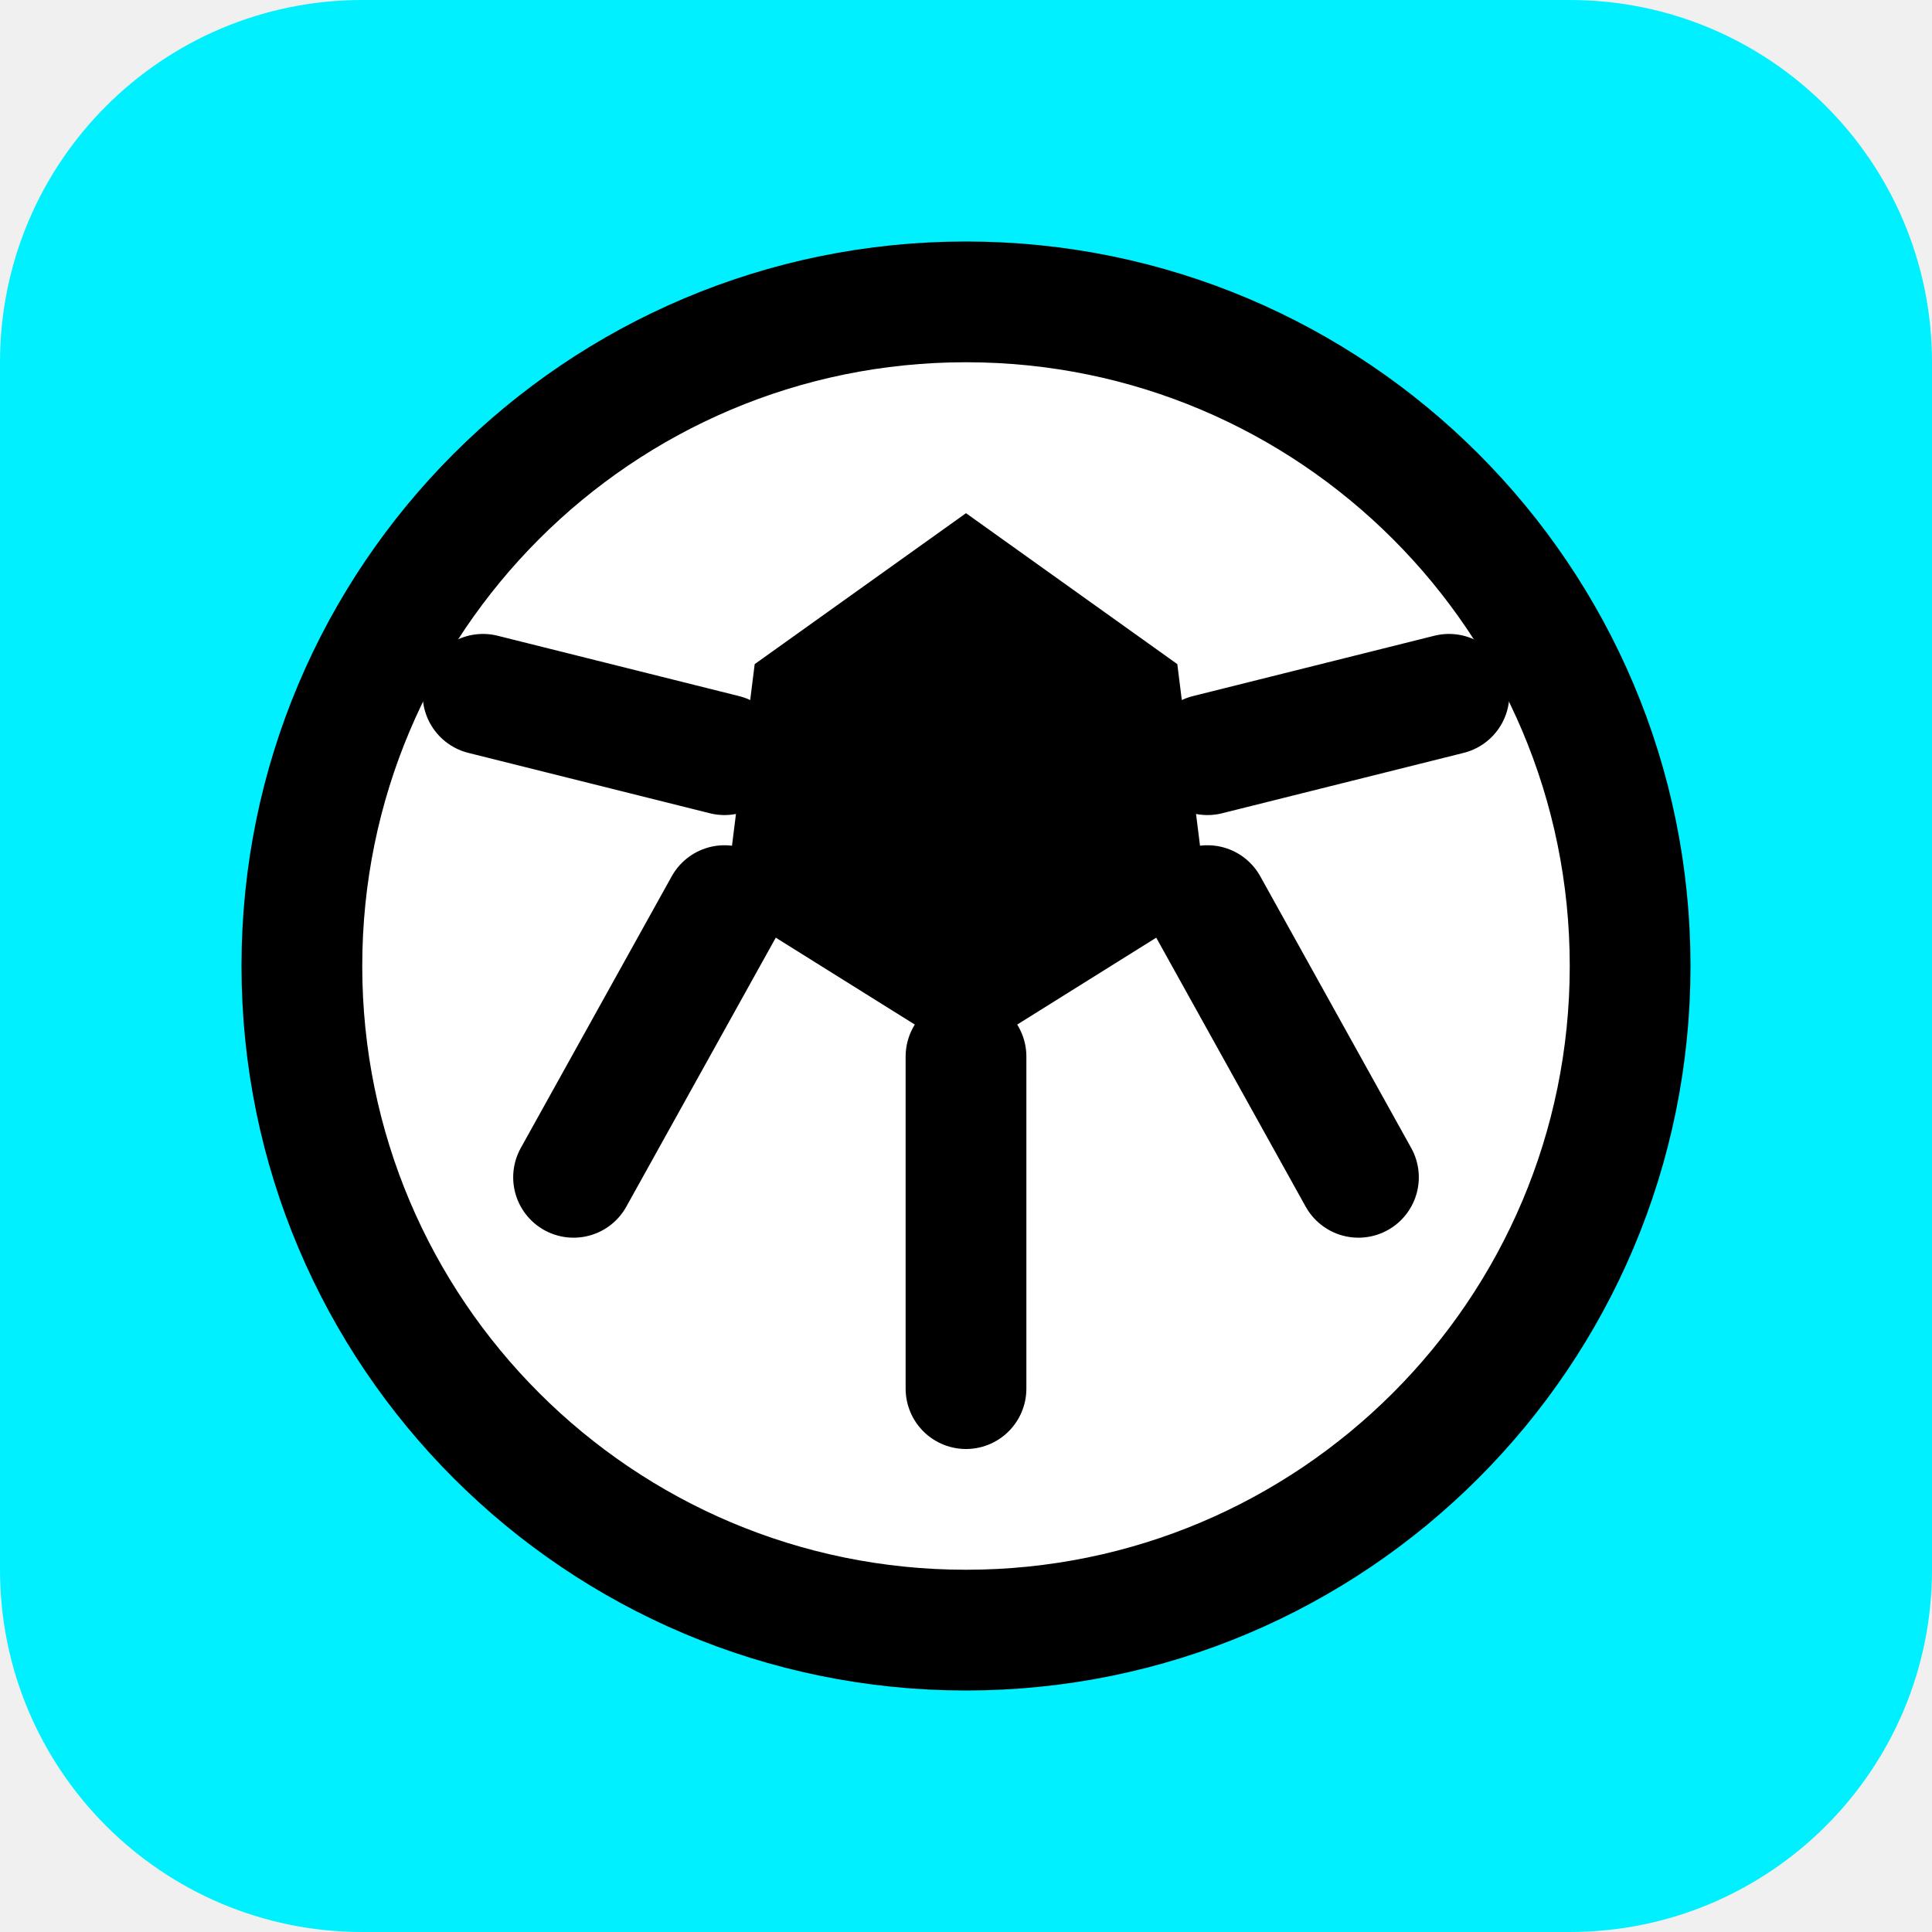
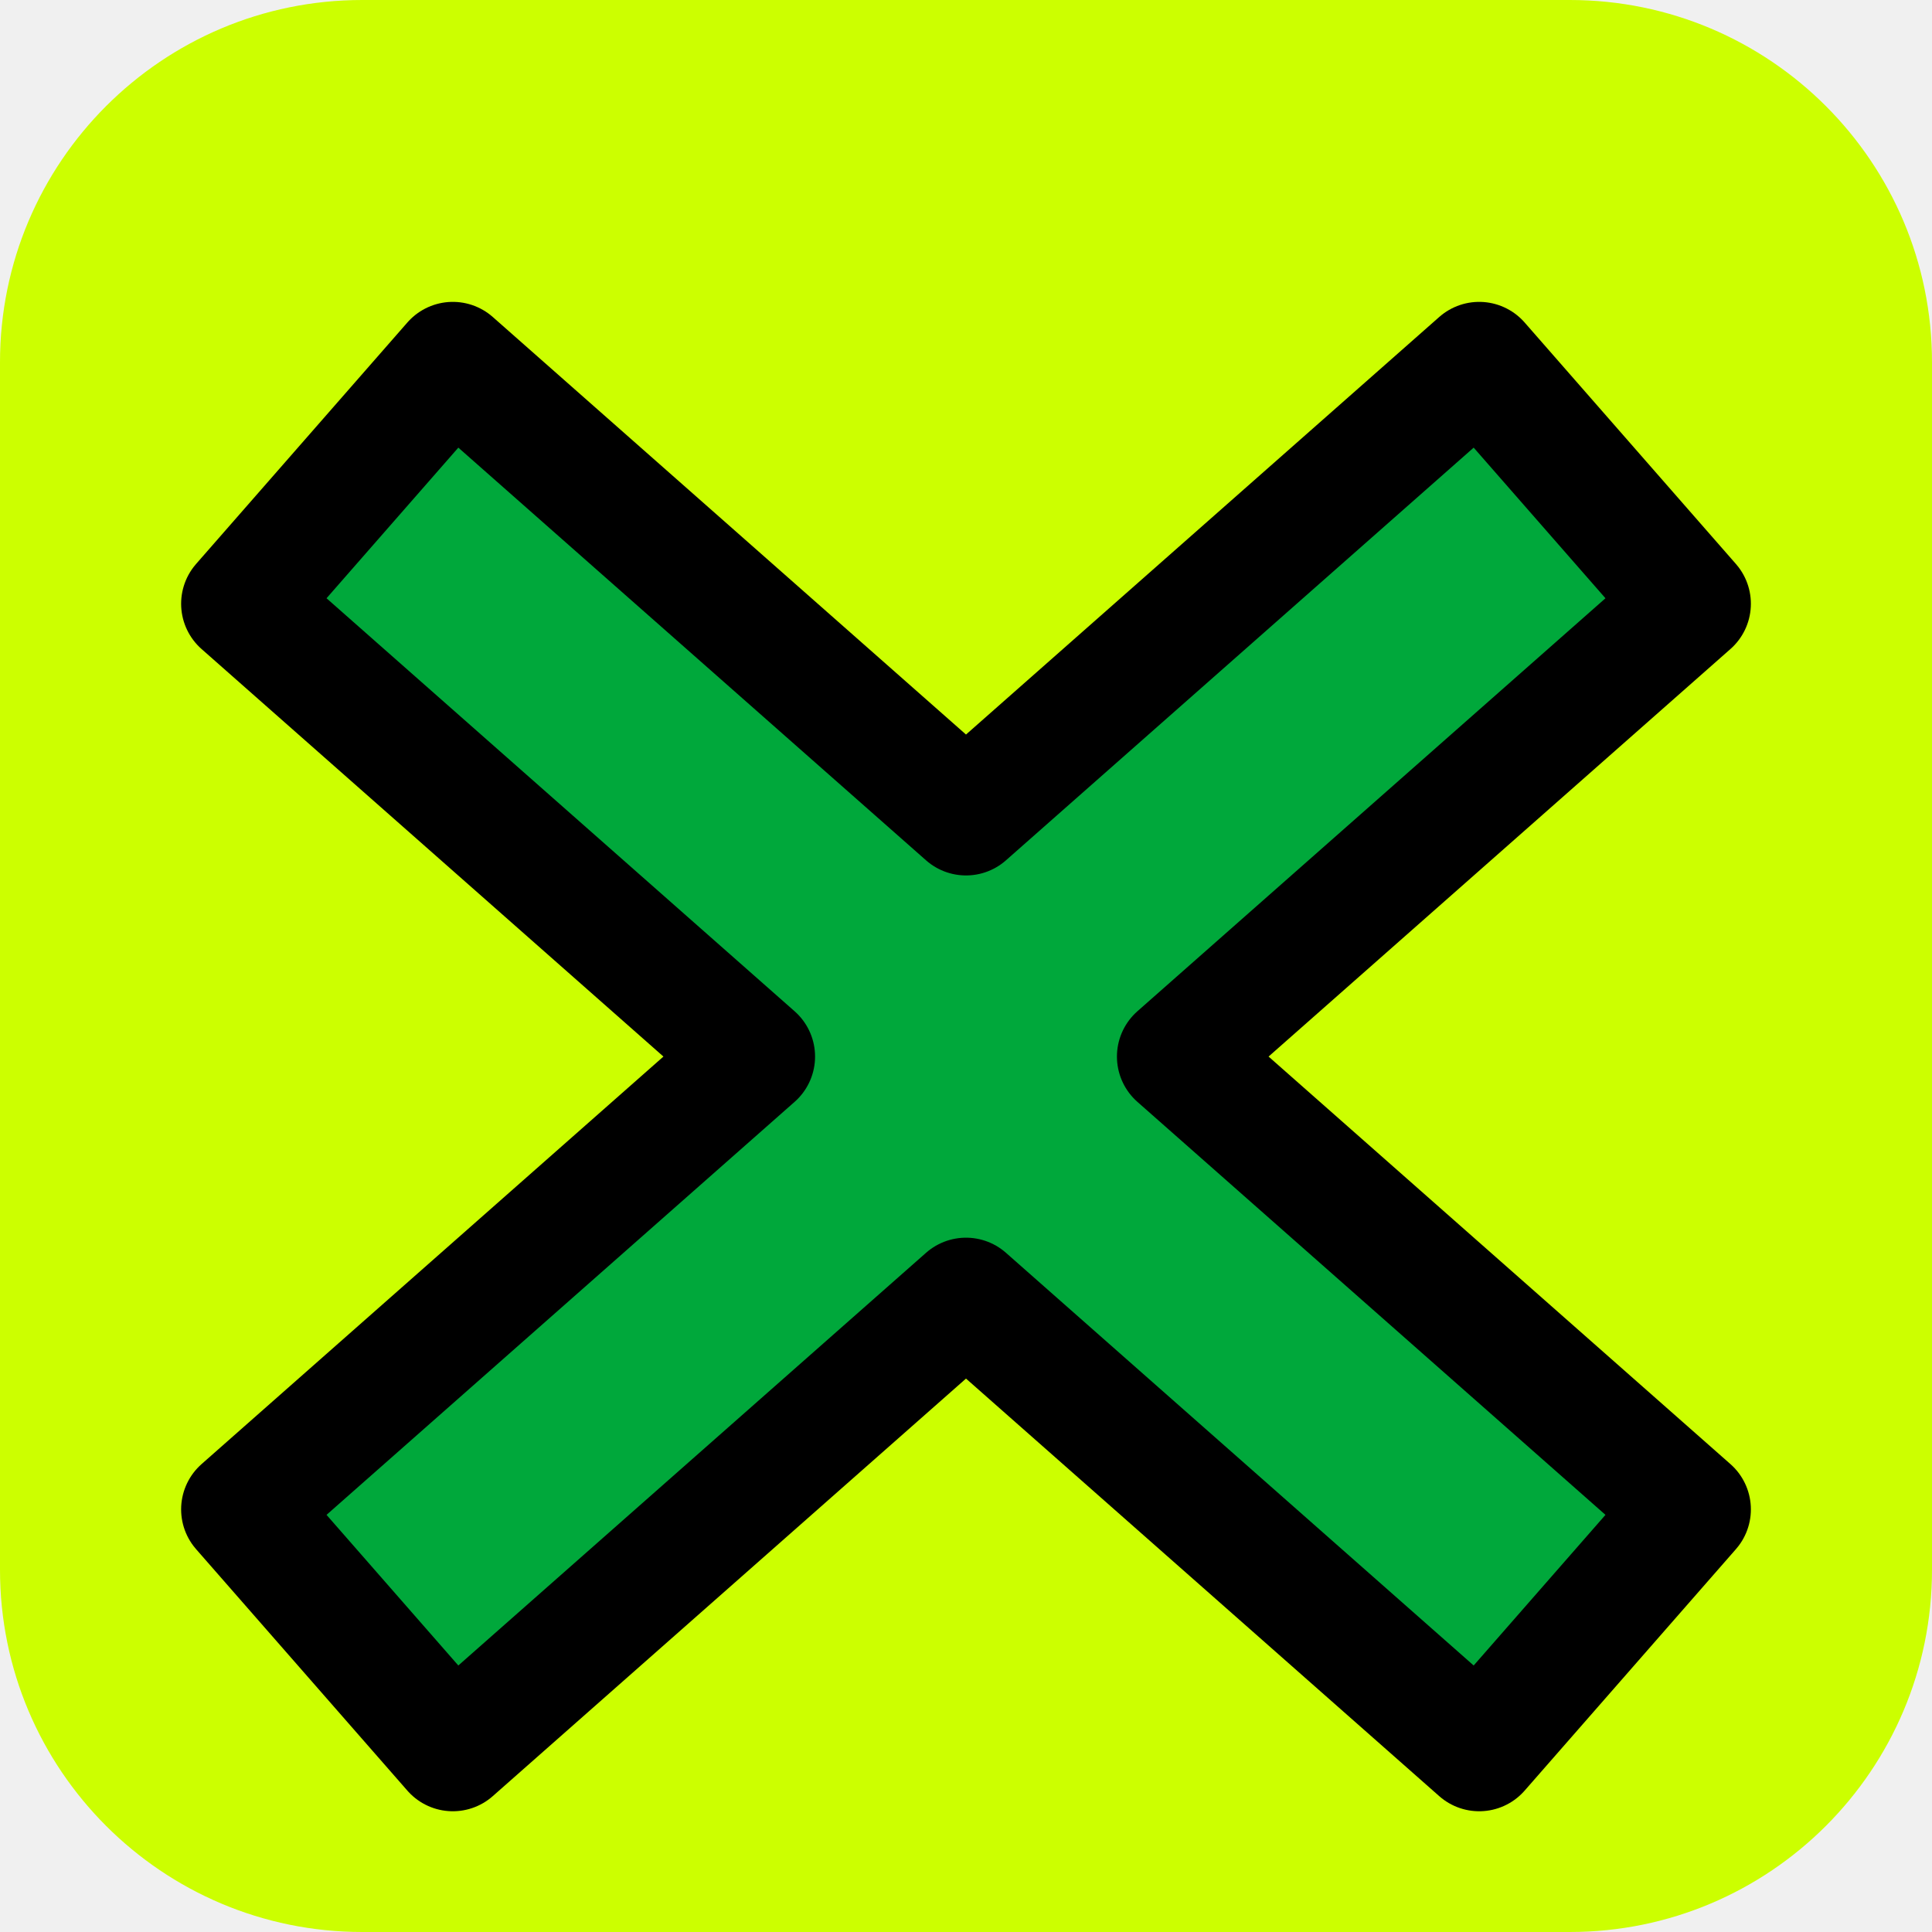
<svg xmlns="http://www.w3.org/2000/svg" viewBox="0 0 64 64">
-   <rect width="64" height="64" rx="12" fill="#00F0FF" />
-   <circle cx="32" cy="32" r="22" fill="#fff" stroke="#000" stroke-width="4" />
-   <path d="m32 17 7 5 1 8-8 5-8-5 1-8Z" fill="#000" />
-   <path d="m24 25-8-2M40 25l8-2M32 35v11M24 30l-5 9M40 30l5 9" fill="none" stroke="#000" stroke-width="4" stroke-linecap="round" />
+   <rect width="64" height="64" rx="12" fill="#CCFF00" />
+   <path d="M15 12 32 27 49 12 56 20 39 35 56 50 49 58 32 43 15 58 8 50 25 35 8 20Z" fill="#00A83B" stroke="#000" stroke-width="4" stroke-linejoin="round" />
</svg>
